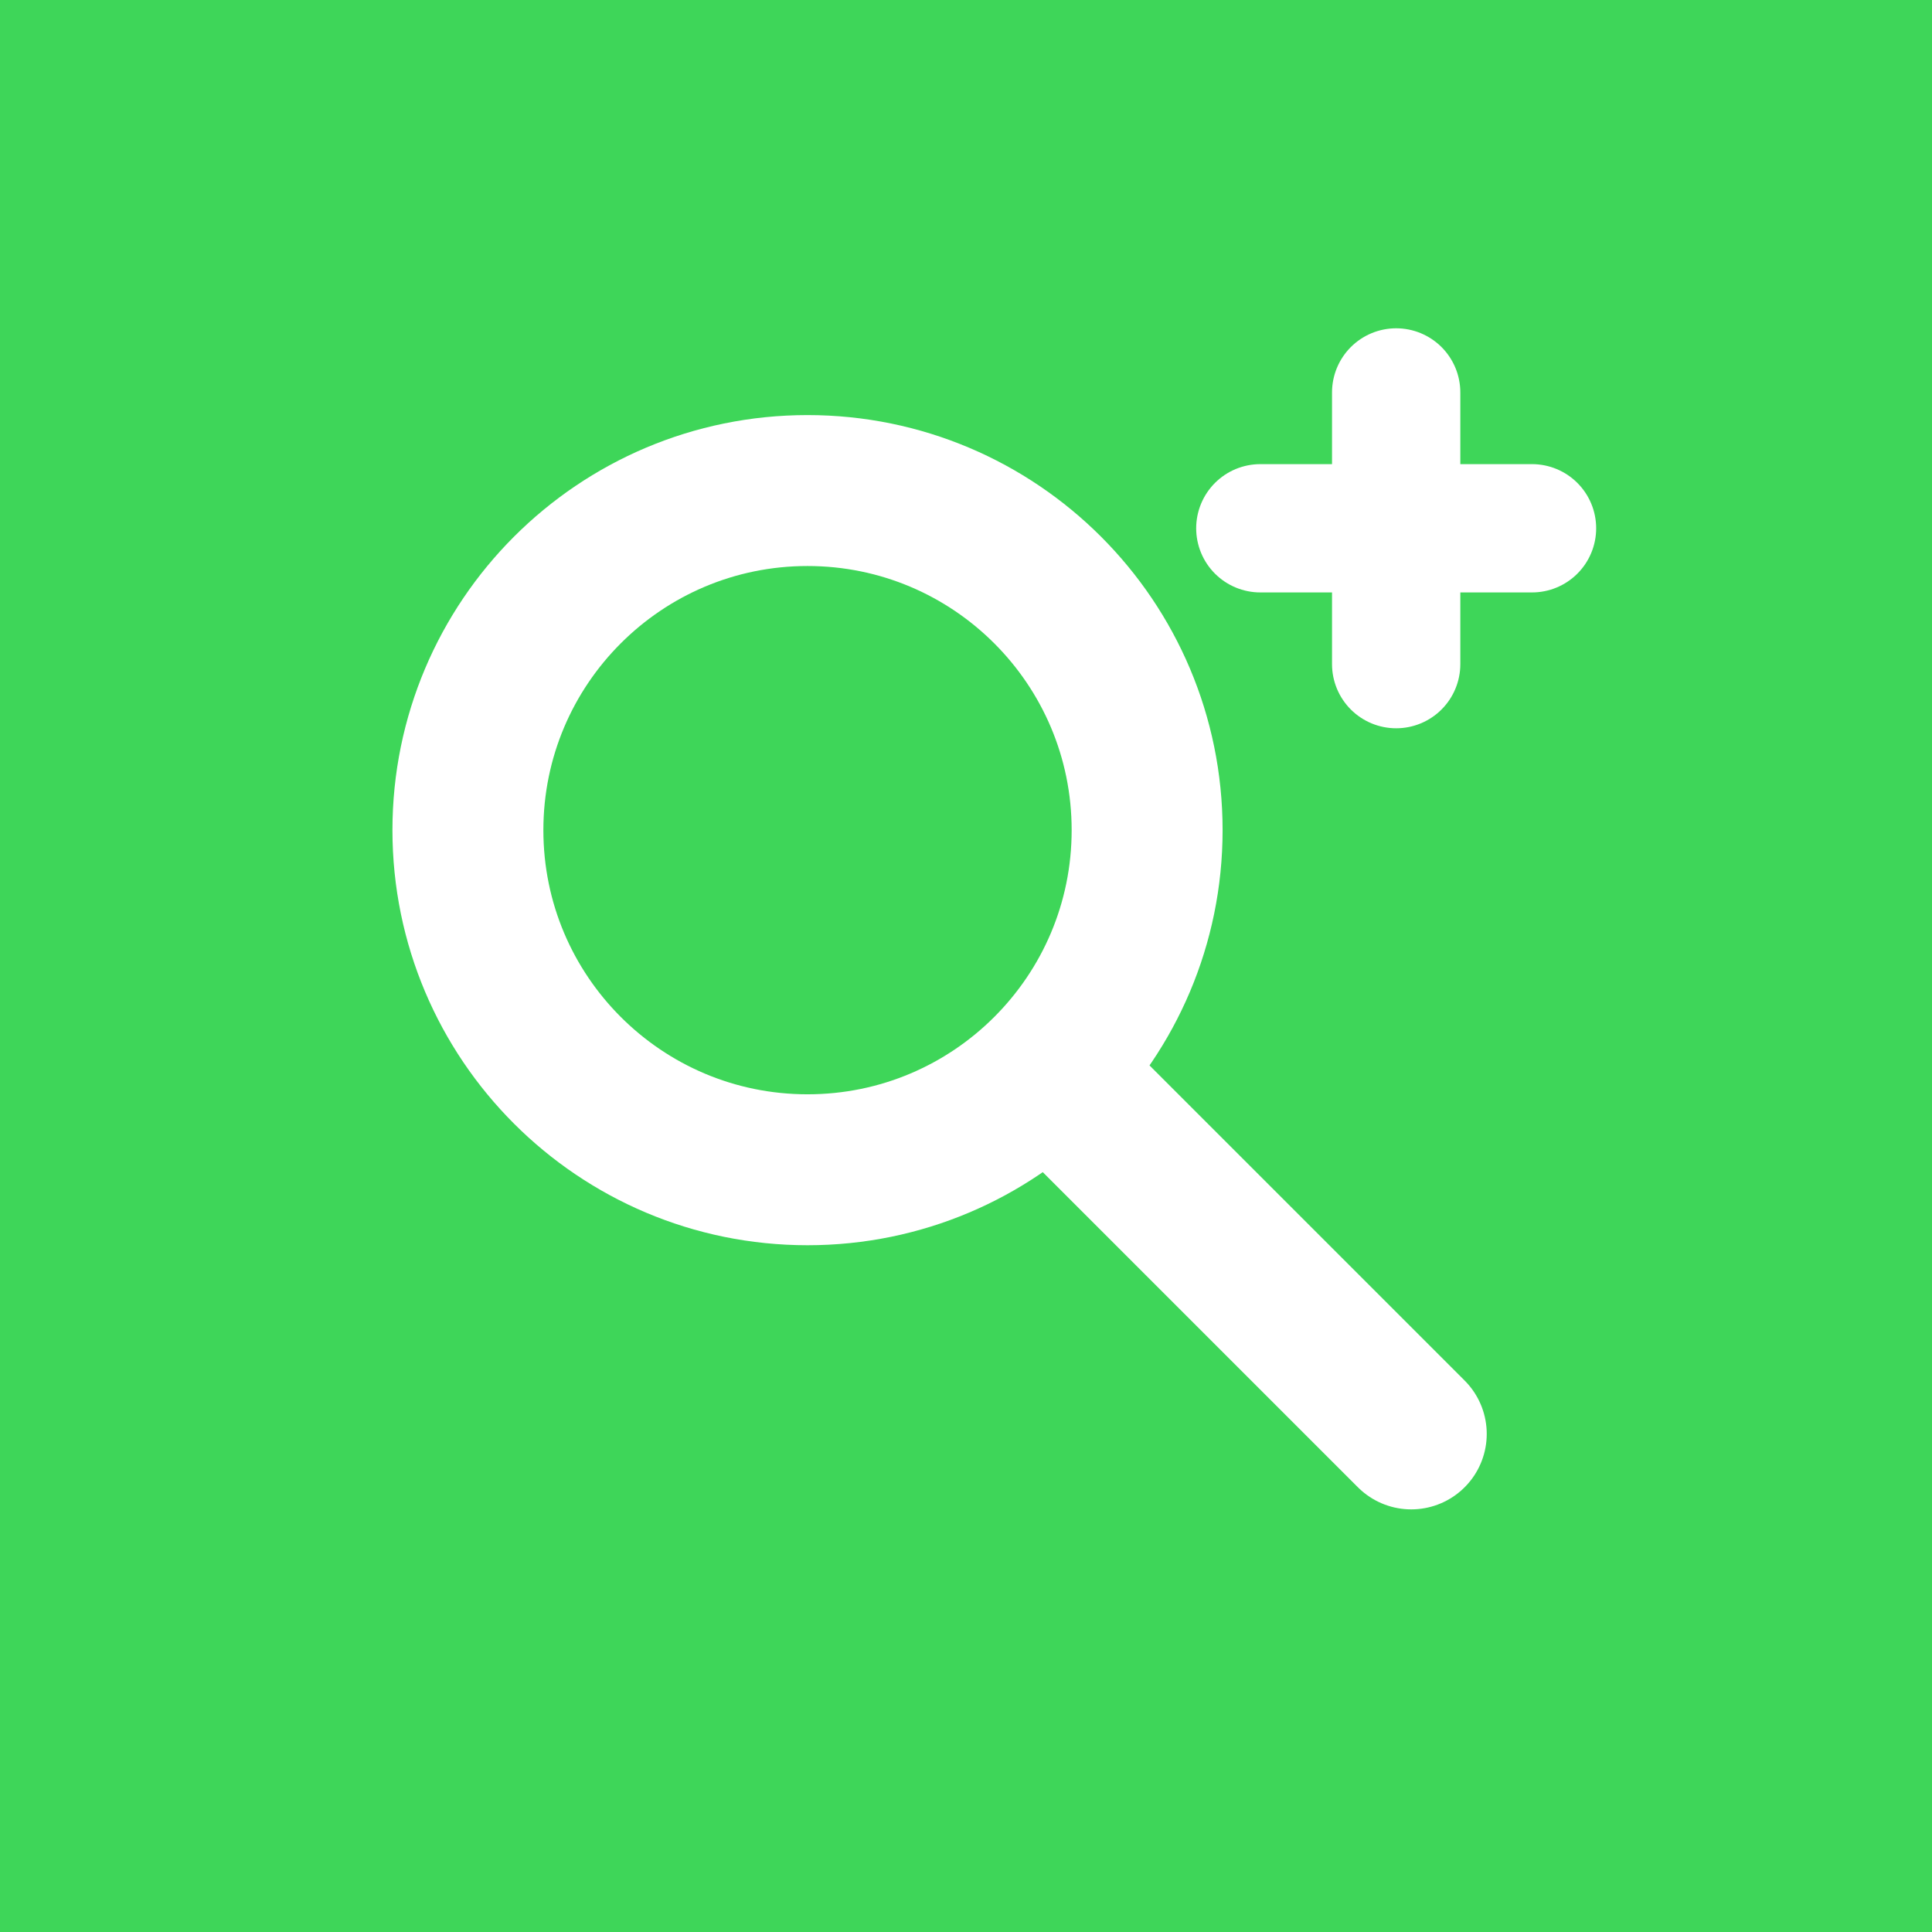
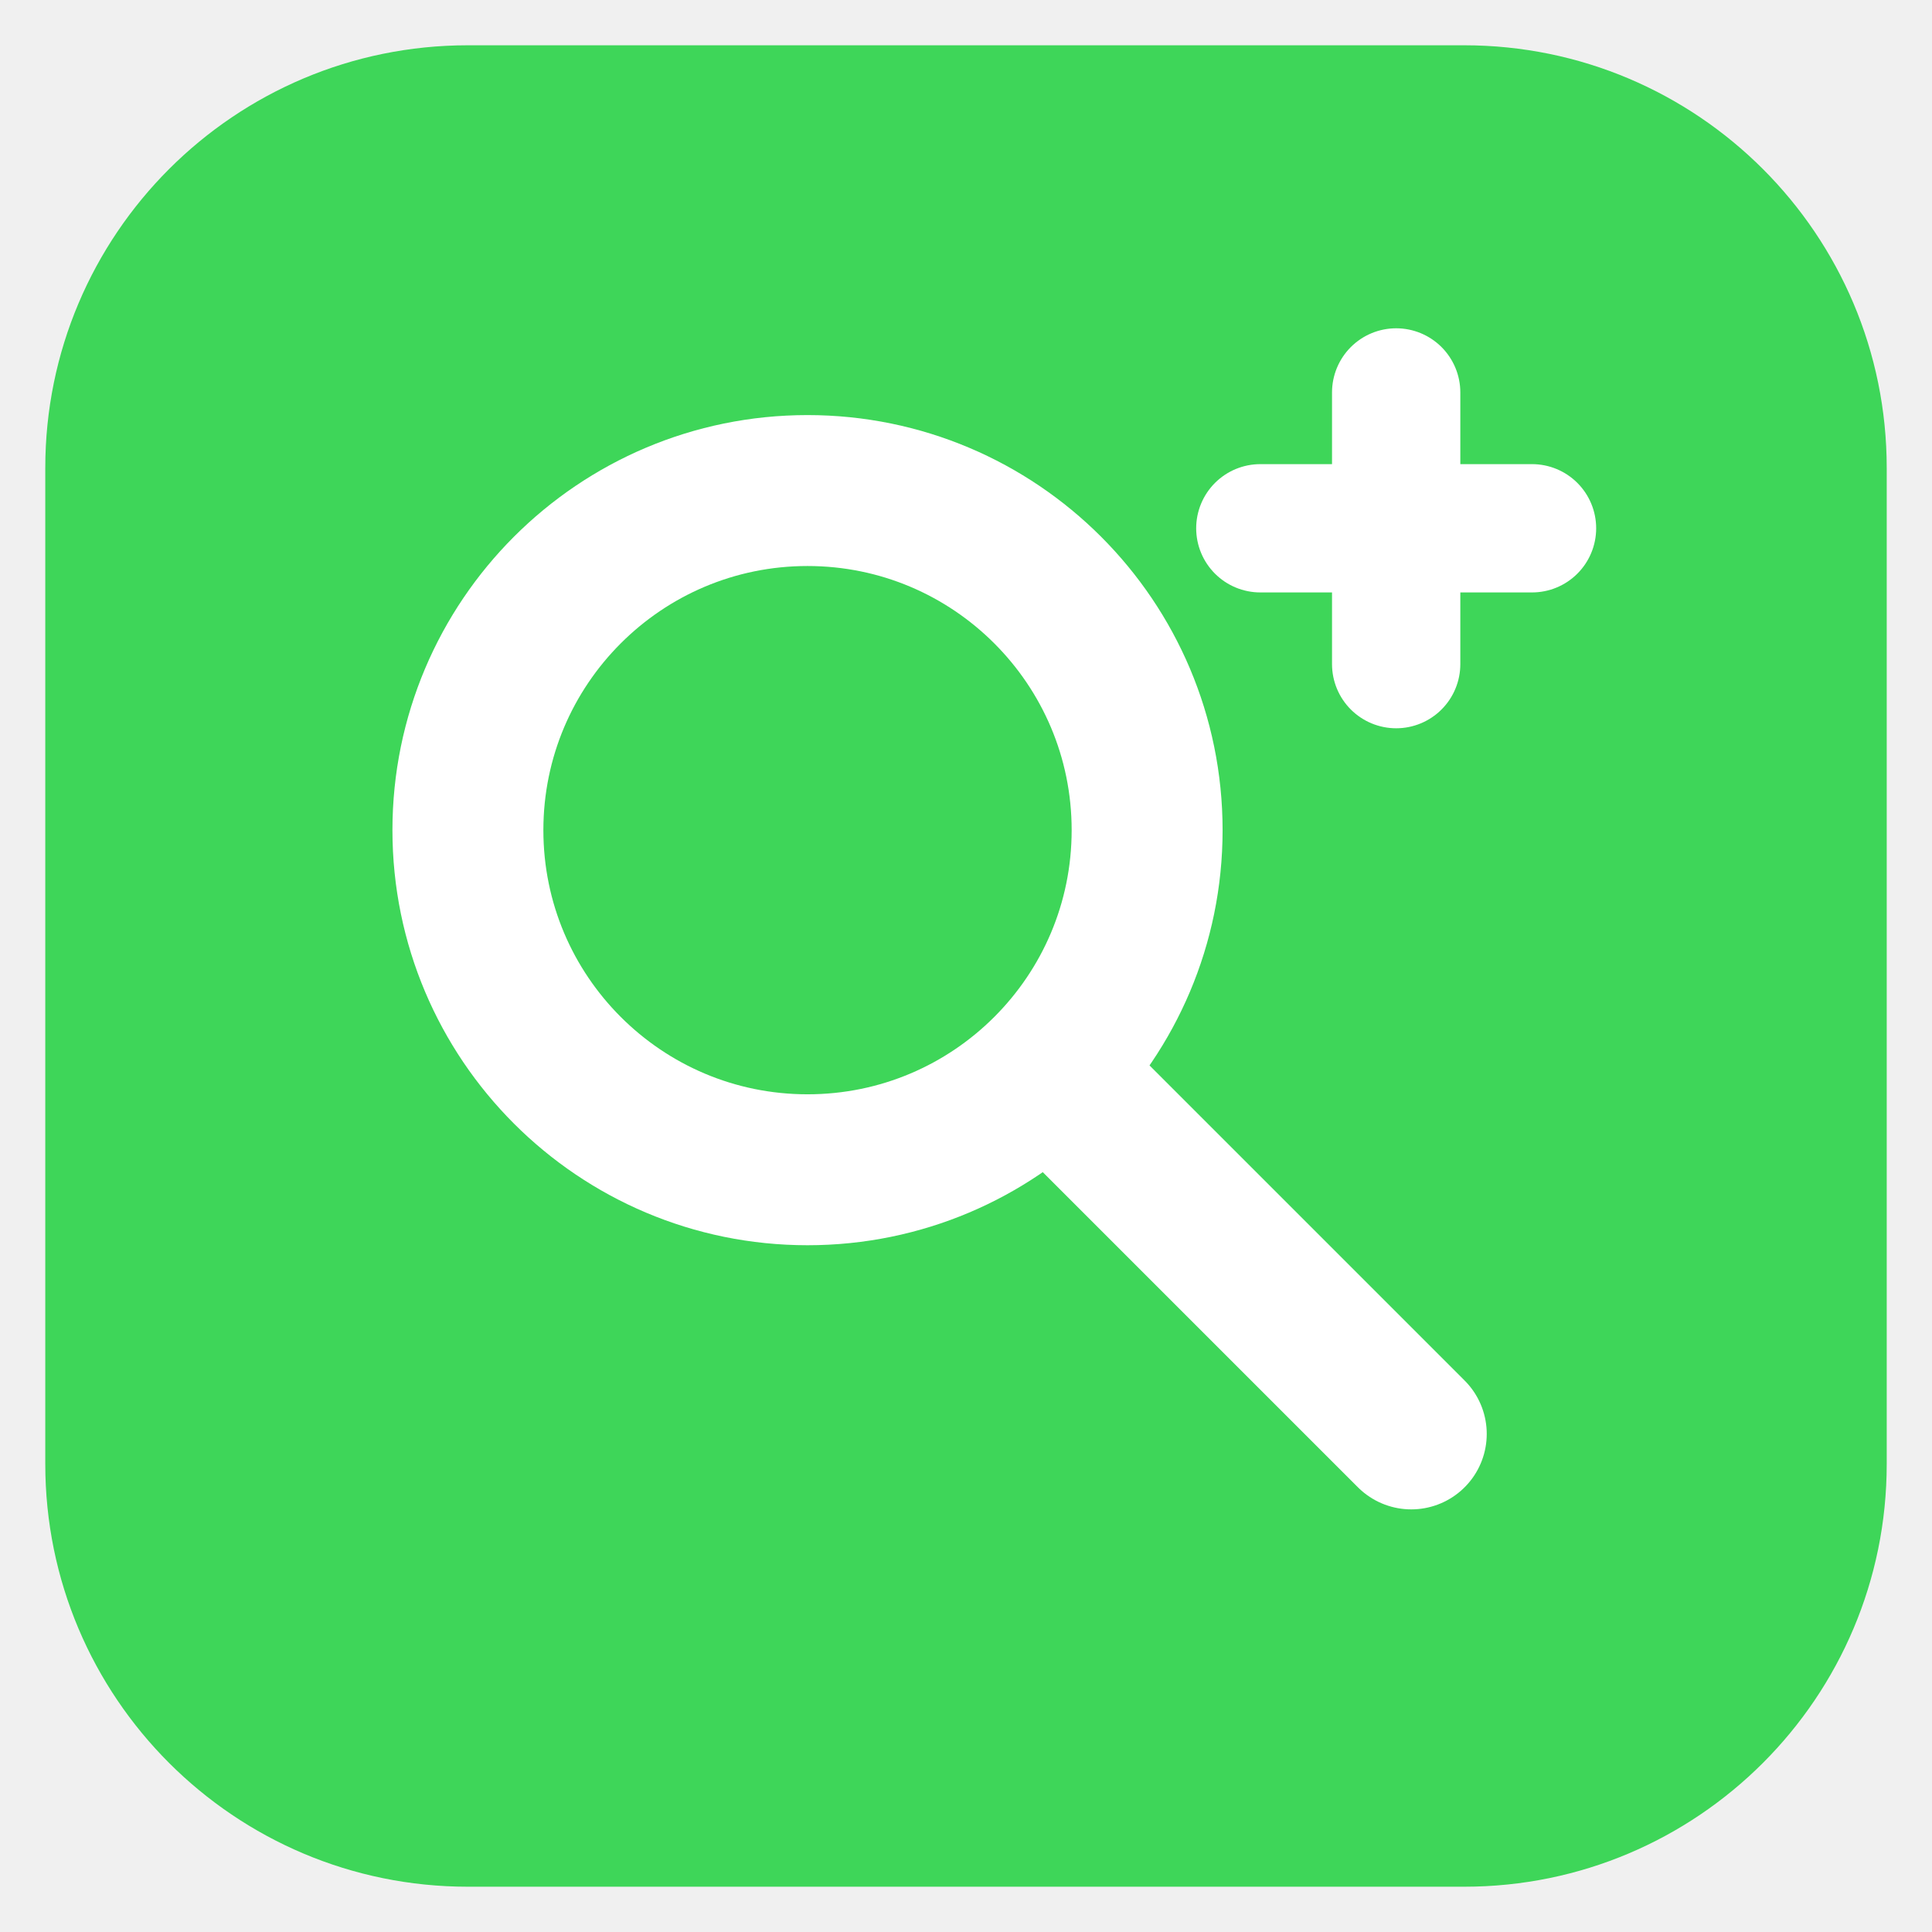
<svg xmlns="http://www.w3.org/2000/svg" viewBox="0 0 512 512">
-   <rect width="512" height="512" fill="#3ed659" />
+   <rect x="12" y="12" width="488" height="488" rx="112" fill="#3ed659" />
  <g fill="none" stroke="#fff" stroke-linecap="round" stroke-linejoin="round">
    <circle cx="214" cy="220" r="90" stroke-width="40" />
    <path d="m278 284 96 96" stroke-width="40" />
    <path d="M370 104v72M334 140h72" stroke-width="34" />
  </g>
</svg>
